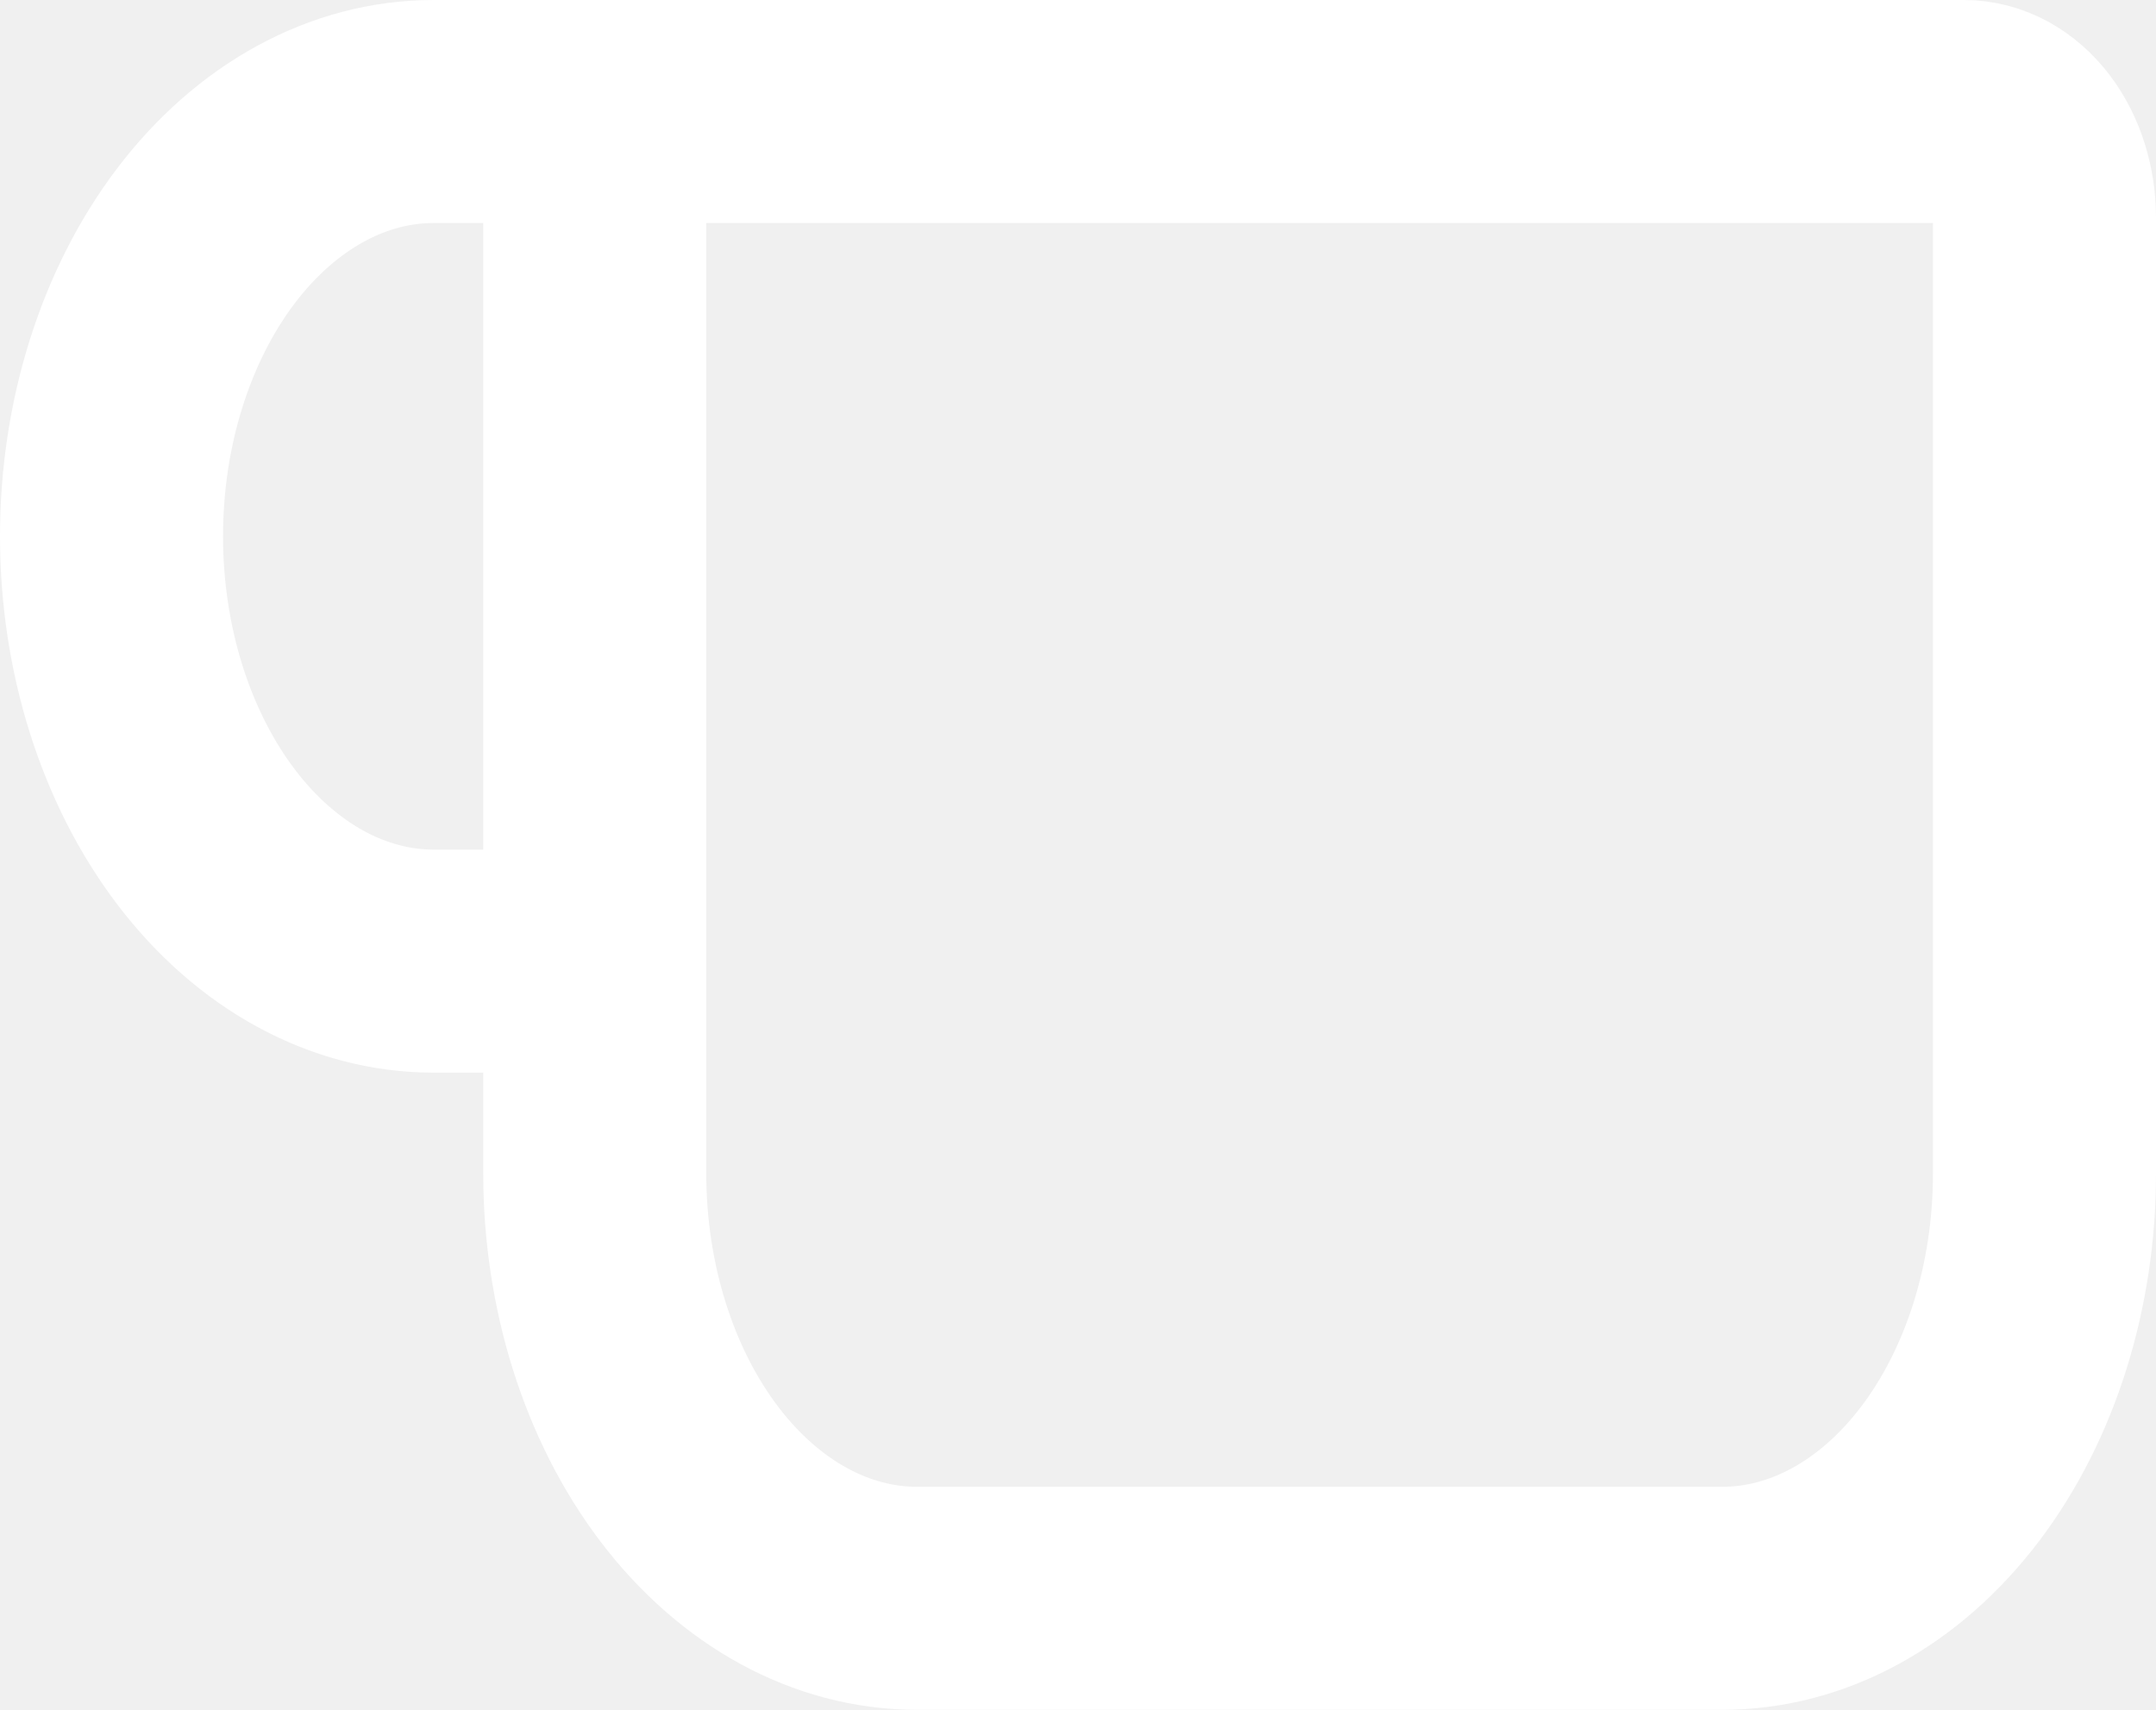
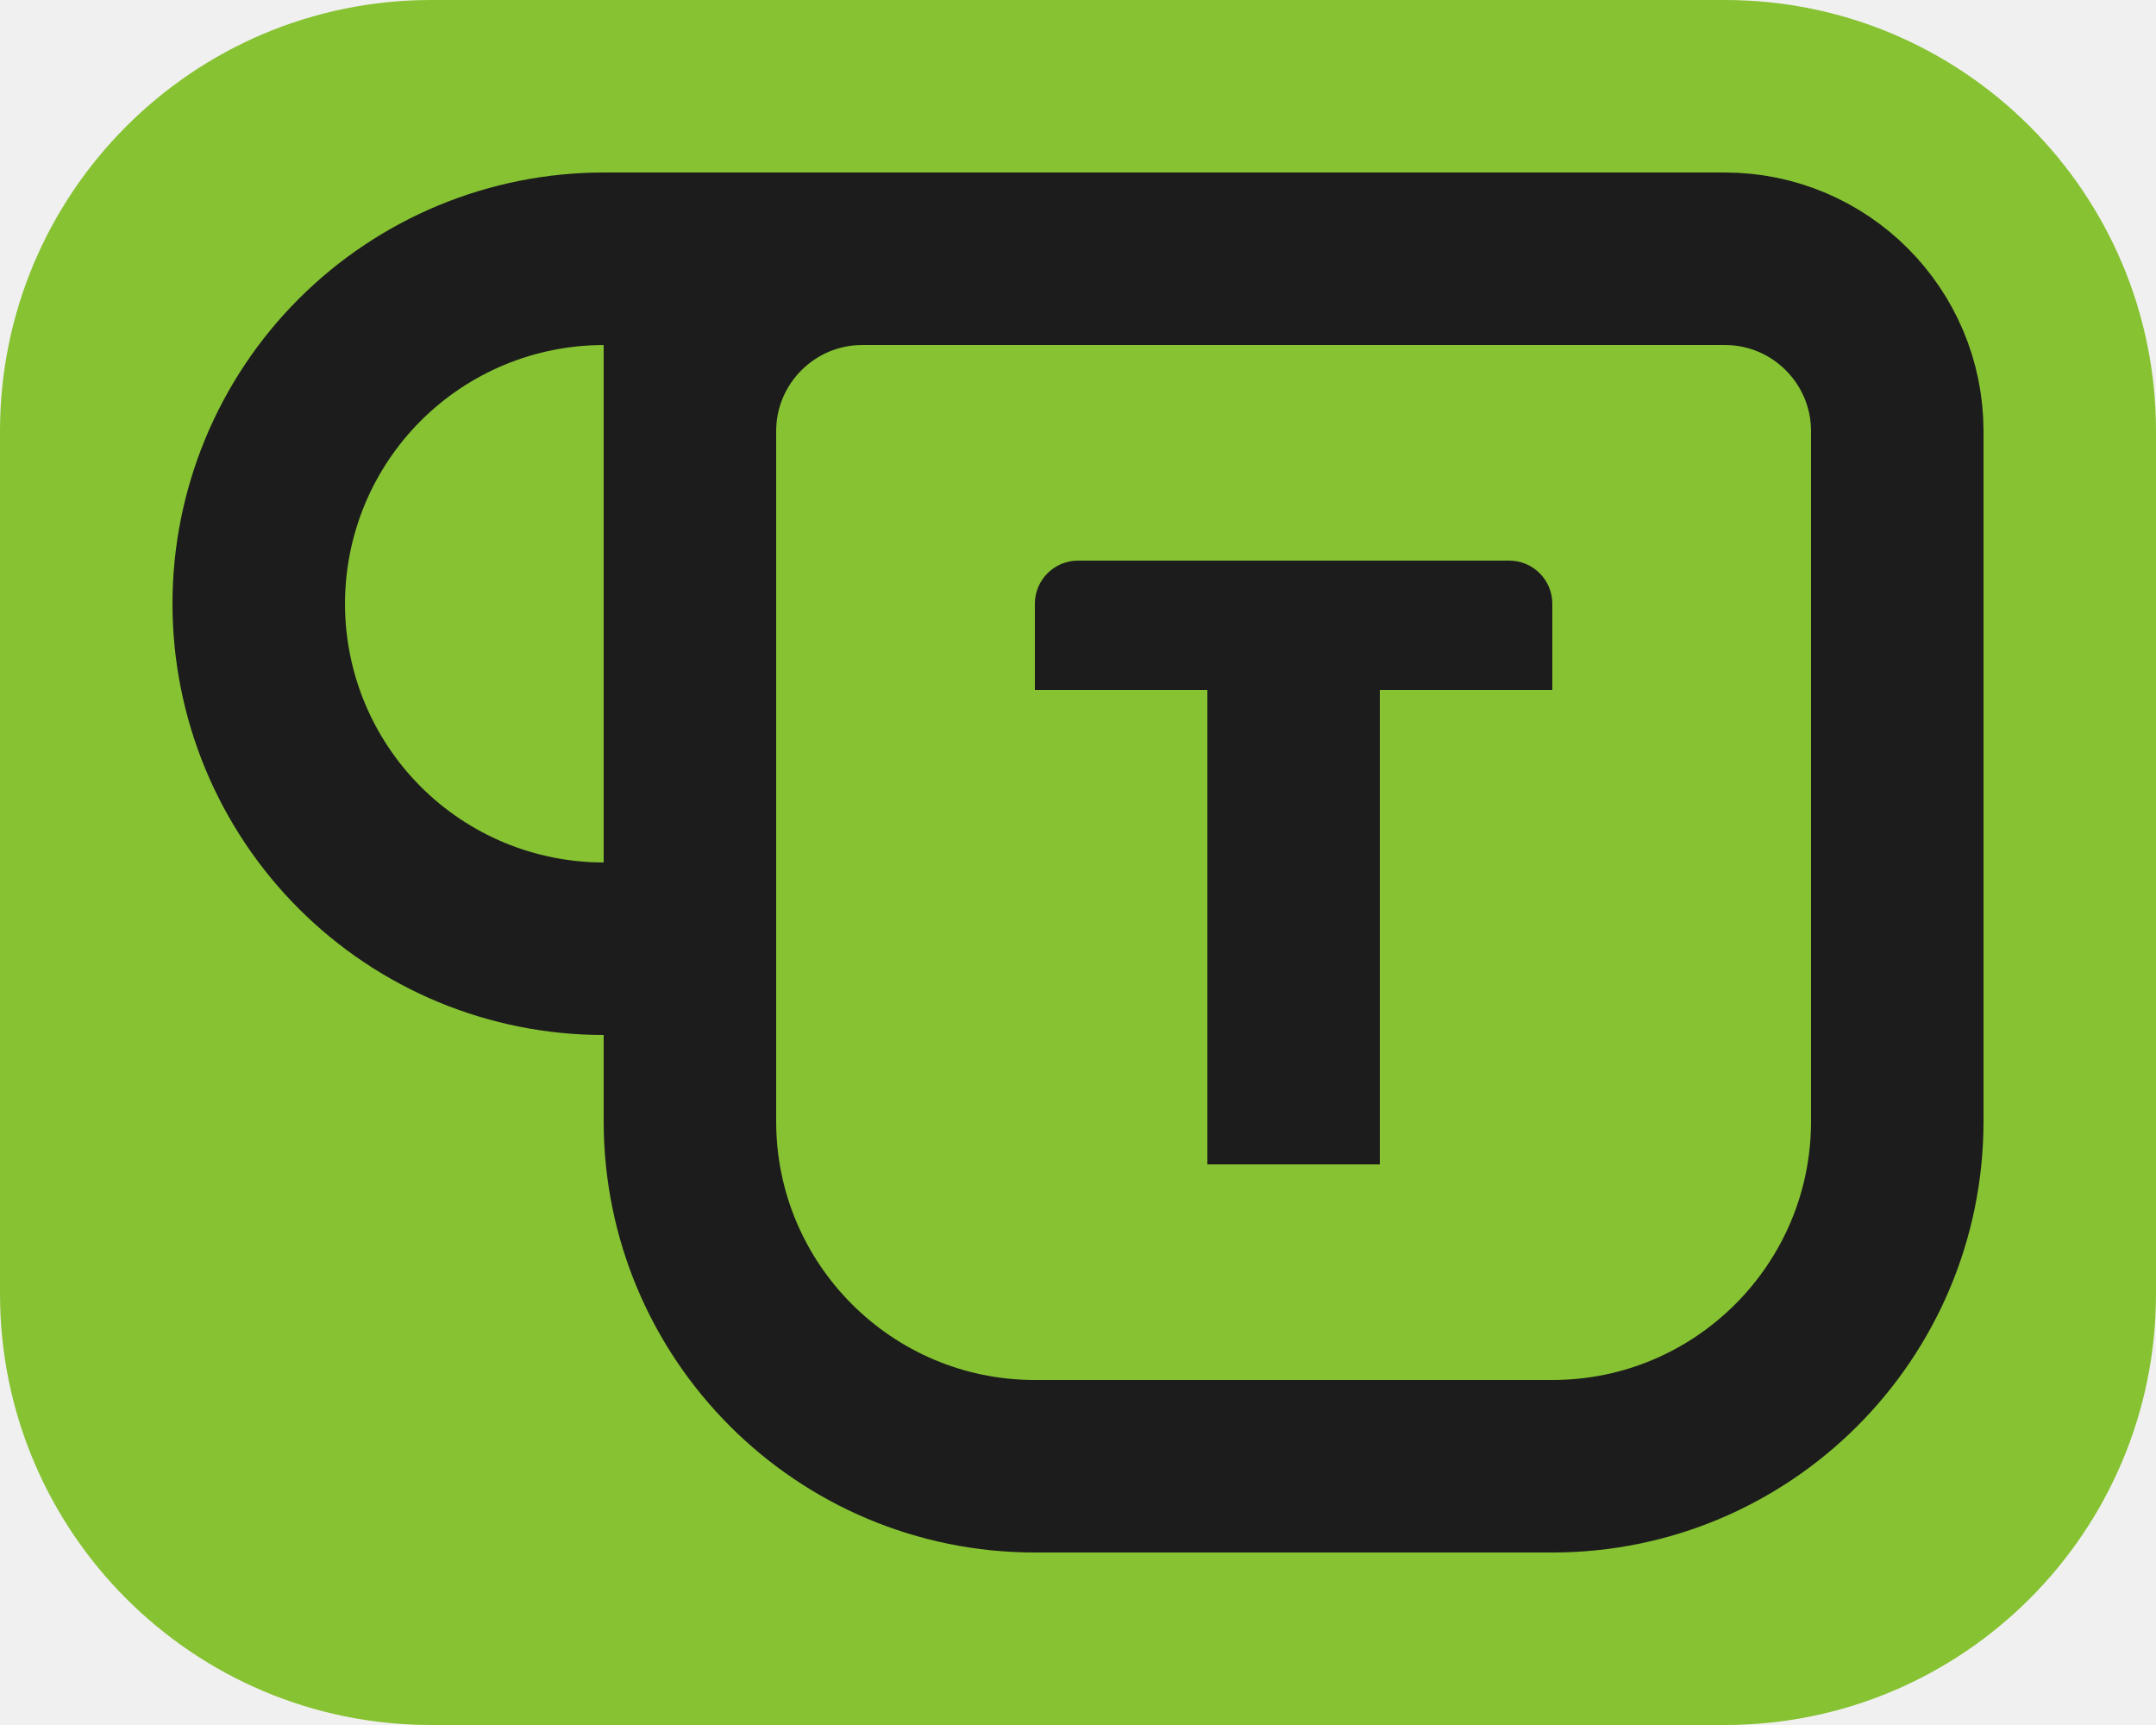
- <svg xmlns="http://www.w3.org/2000/svg" width="29" height="23" viewBox="0 0 29 23" fill="none">
-   <path d="M8 1.5H26.417C26.704 1.5 26.98 1.651 27.183 1.918C27.386 2.186 27.5 2.55 27.5 2.929V15.786C27.5 17.301 27.043 18.755 26.231 19.826C25.418 20.898 24.316 21.5 23.167 21.5H12.333C11.184 21.5 10.082 20.898 9.269 19.826C8.457 18.755 8 17.301 8 15.786V1.5ZM8 1.5H5.833C4.684 1.5 3.582 2.102 2.769 3.174C1.957 4.245 1.5 5.699 1.5 7.214C1.5 8.73 1.957 10.183 2.769 11.255C3.582 12.327 4.684 12.929 5.833 12.929H8" stroke="white" stroke-width="3" stroke-linecap="round" stroke-linejoin="round" />
+ <svg xmlns="http://www.w3.org/2000/svg" width="50" height="40" viewBox="0 0 50 40" fill="none">
+   <rect width="50" height="40" rx="10" fill="#86C232" />
+   <path d="M20 6H40C42.209 6 44 7.791 44 10V26C44 30.418 40.418 34 36 34H24C19.582 34 16 30.418 16 26V10C16 7.791 17.791 6 20 6Z" stroke="#1C1C1C" stroke-width="4" />
+   <mask id="path-3-inside-1_535_117" fill="white">
+     <path d="M14 4C12.687 4 11.386 4.259 10.173 4.761C8.96 5.264 7.858 6 6.929 6.929C6 7.858 5.264 8.96 4.761 10.173C4.259 11.386 4 12.687 4 14C4 15.313 4.259 16.614 4.761 17.827C5.264 19.04 6 20.142 6.929 21.071C7.858 22 8.96 22.736 10.173 23.239C11.386 23.741 12.687 24 14 24L14 19.999C13.212 19.999 12.432 19.844 11.704 19.543C10.976 19.241 10.315 18.799 9.758 18.242C9.201 17.685 8.759 17.024 8.457 16.296C8.156 15.568 8.001 14.788 8.001 14C8.001 13.212 8.156 12.432 8.457 11.704C8.759 10.976 9.201 10.315 9.758 9.758C10.315 9.201 10.976 8.759 11.704 8.457C12.432 8.156 13.212 8.001 14 8.001V4Z" />
+   </mask>
+   <path d="M14 4C12.687 4 11.386 4.259 10.173 4.761C8.96 5.264 7.858 6 6.929 6.929C6 7.858 5.264 8.96 4.761 10.173C4.259 11.386 4 12.687 4 14C4 15.313 4.259 16.614 4.761 17.827C5.264 19.04 6 20.142 6.929 21.071C7.858 22 8.96 22.736 10.173 23.239C11.386 23.741 12.687 24 14 24L14 19.999C13.212 19.999 12.432 19.844 11.704 19.543C10.976 19.241 10.315 18.799 9.758 18.242C9.201 17.685 8.759 17.024 8.457 16.296C8.156 15.568 8.001 14.788 8.001 14C8.001 13.212 8.156 12.432 8.457 11.704C8.759 10.976 9.201 10.315 9.758 9.758C10.315 9.201 10.976 8.759 11.704 8.457C12.432 8.156 13.212 8.001 14 8.001V4Z" stroke="#1C1C1C" stroke-width="6" mask="url(#path-3-inside-1_535_117)" />
+   <path d="M14 4H20L17 7L14 10V4Z" fill="#1C1C1C" />
+   <path d="M24 14C24 13.448 24.448 13 25 13H35C35.552 13 36 13.448 36 14V16H24V14Z" fill="#1C1C1C" />
+   <path d="M28 16H32V27H28V16Z" fill="#1C1C1C" />
</svg>
